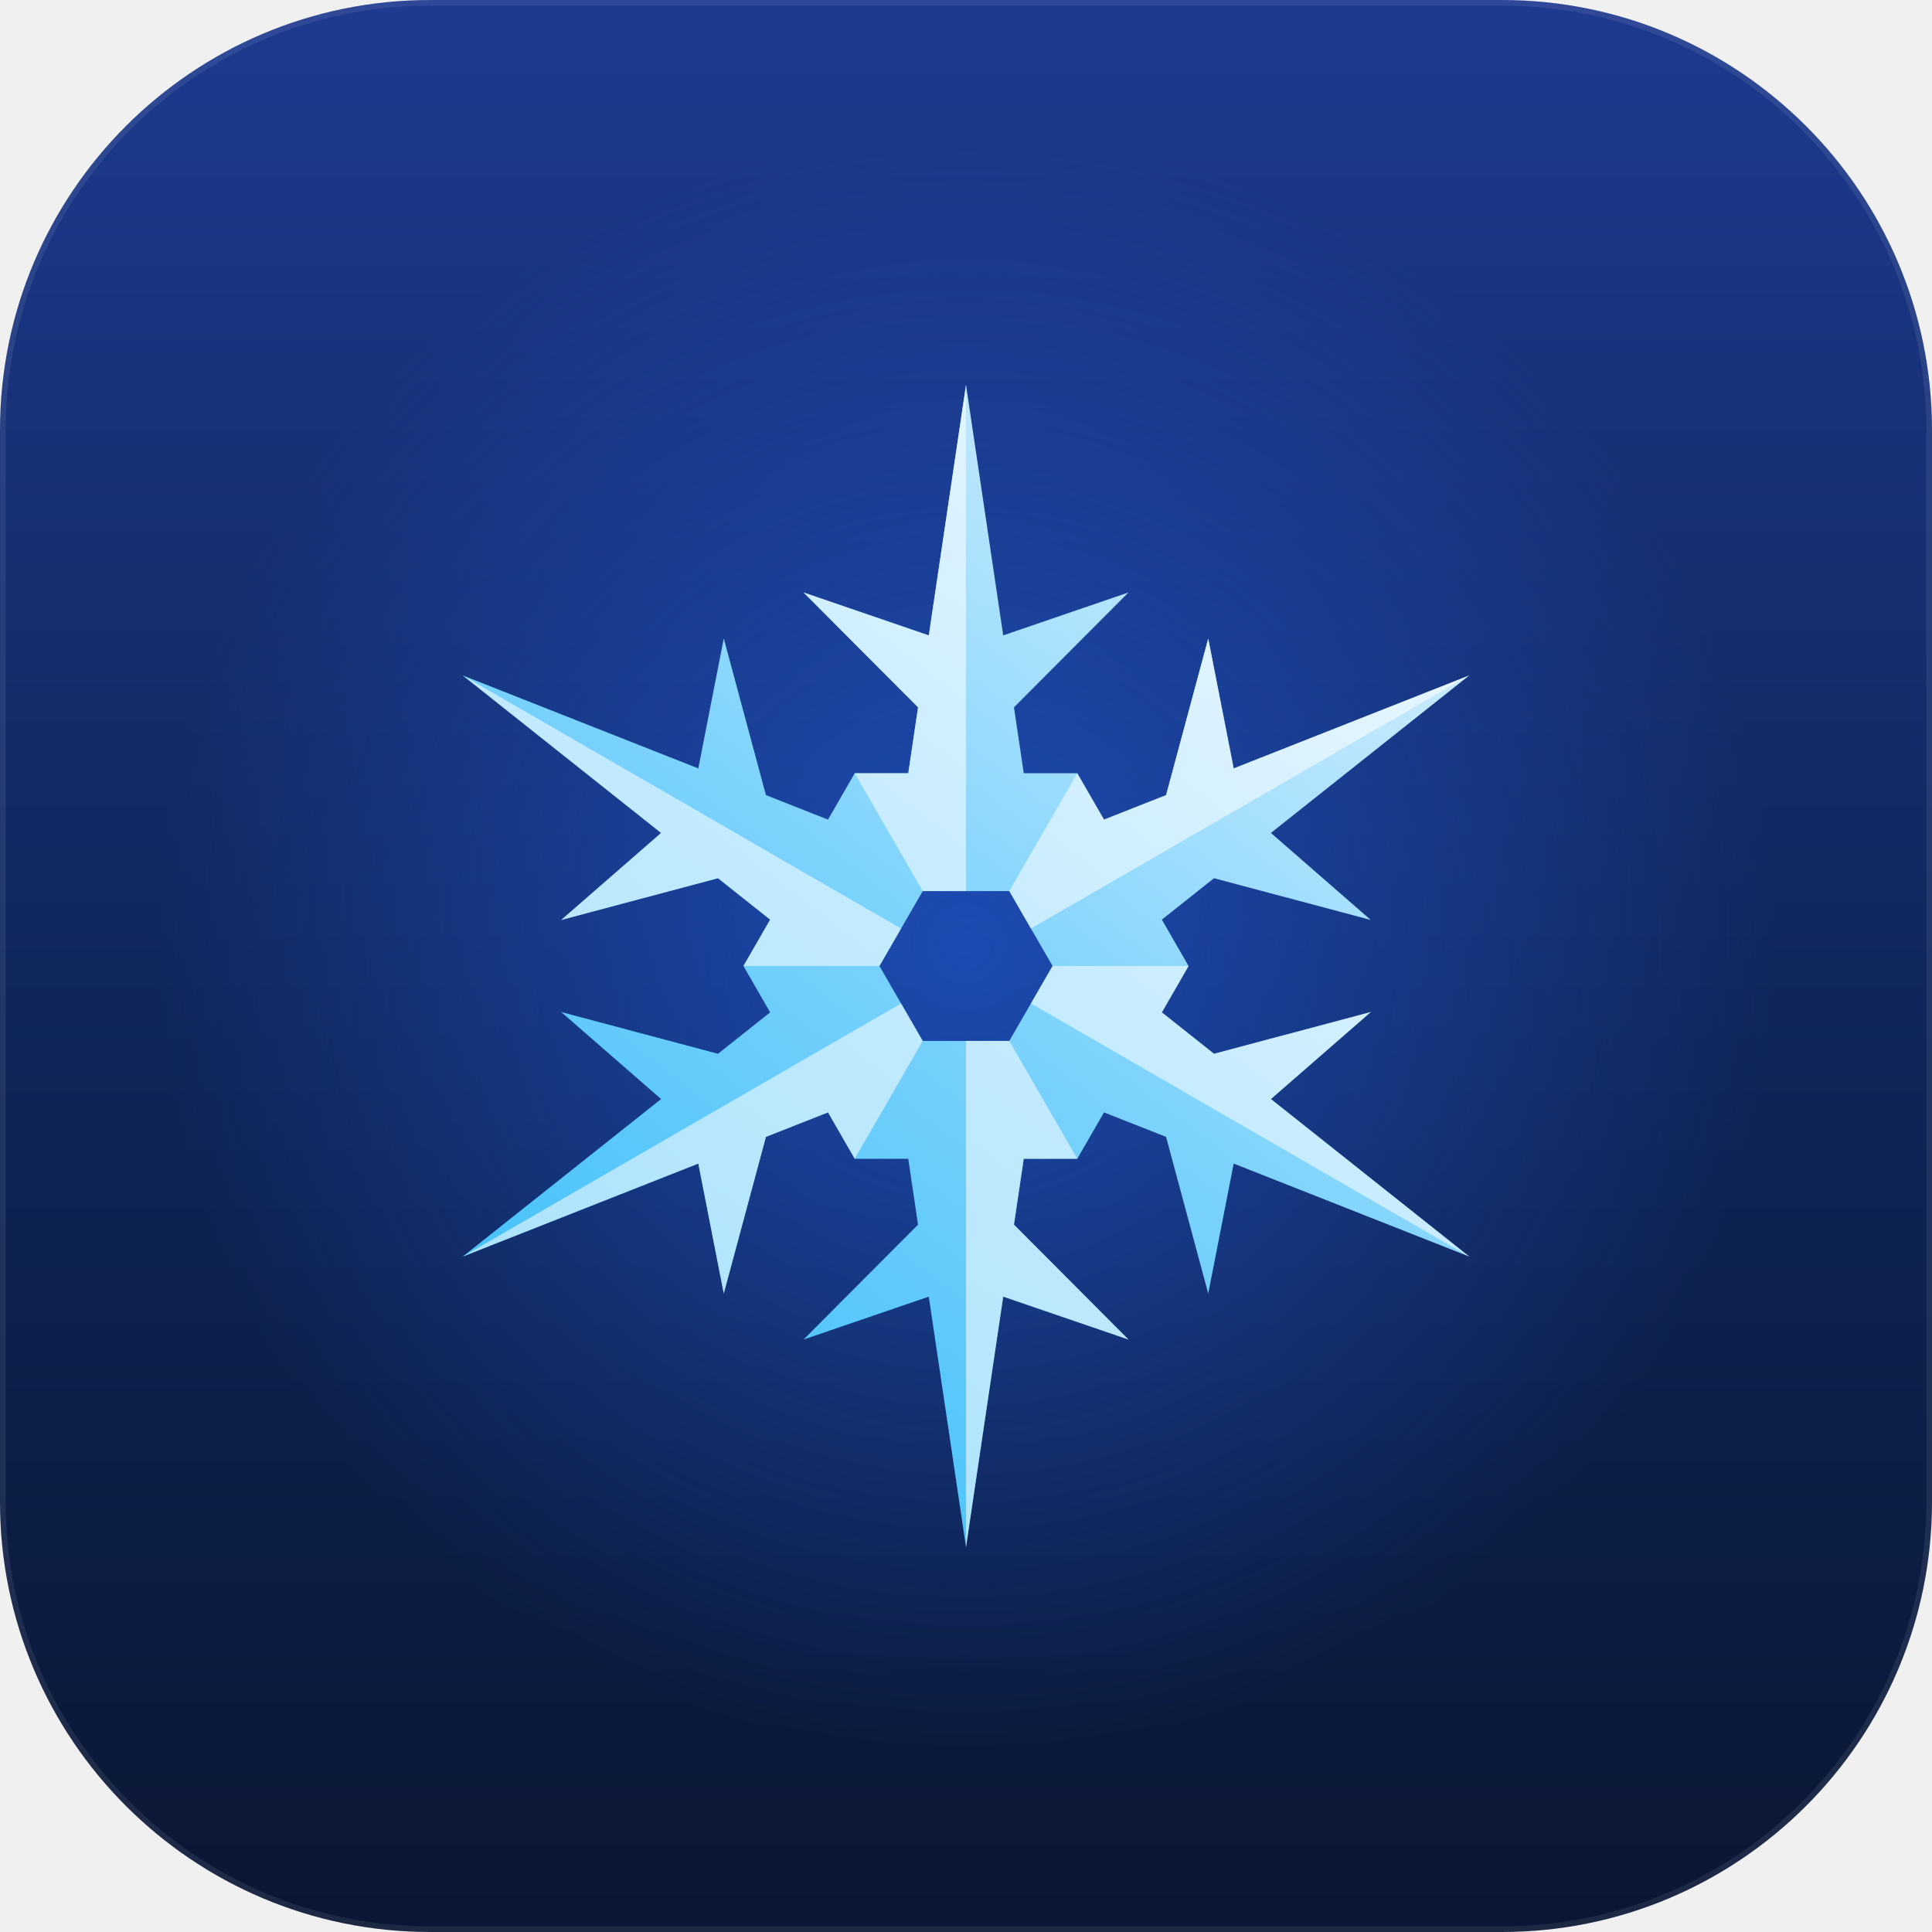
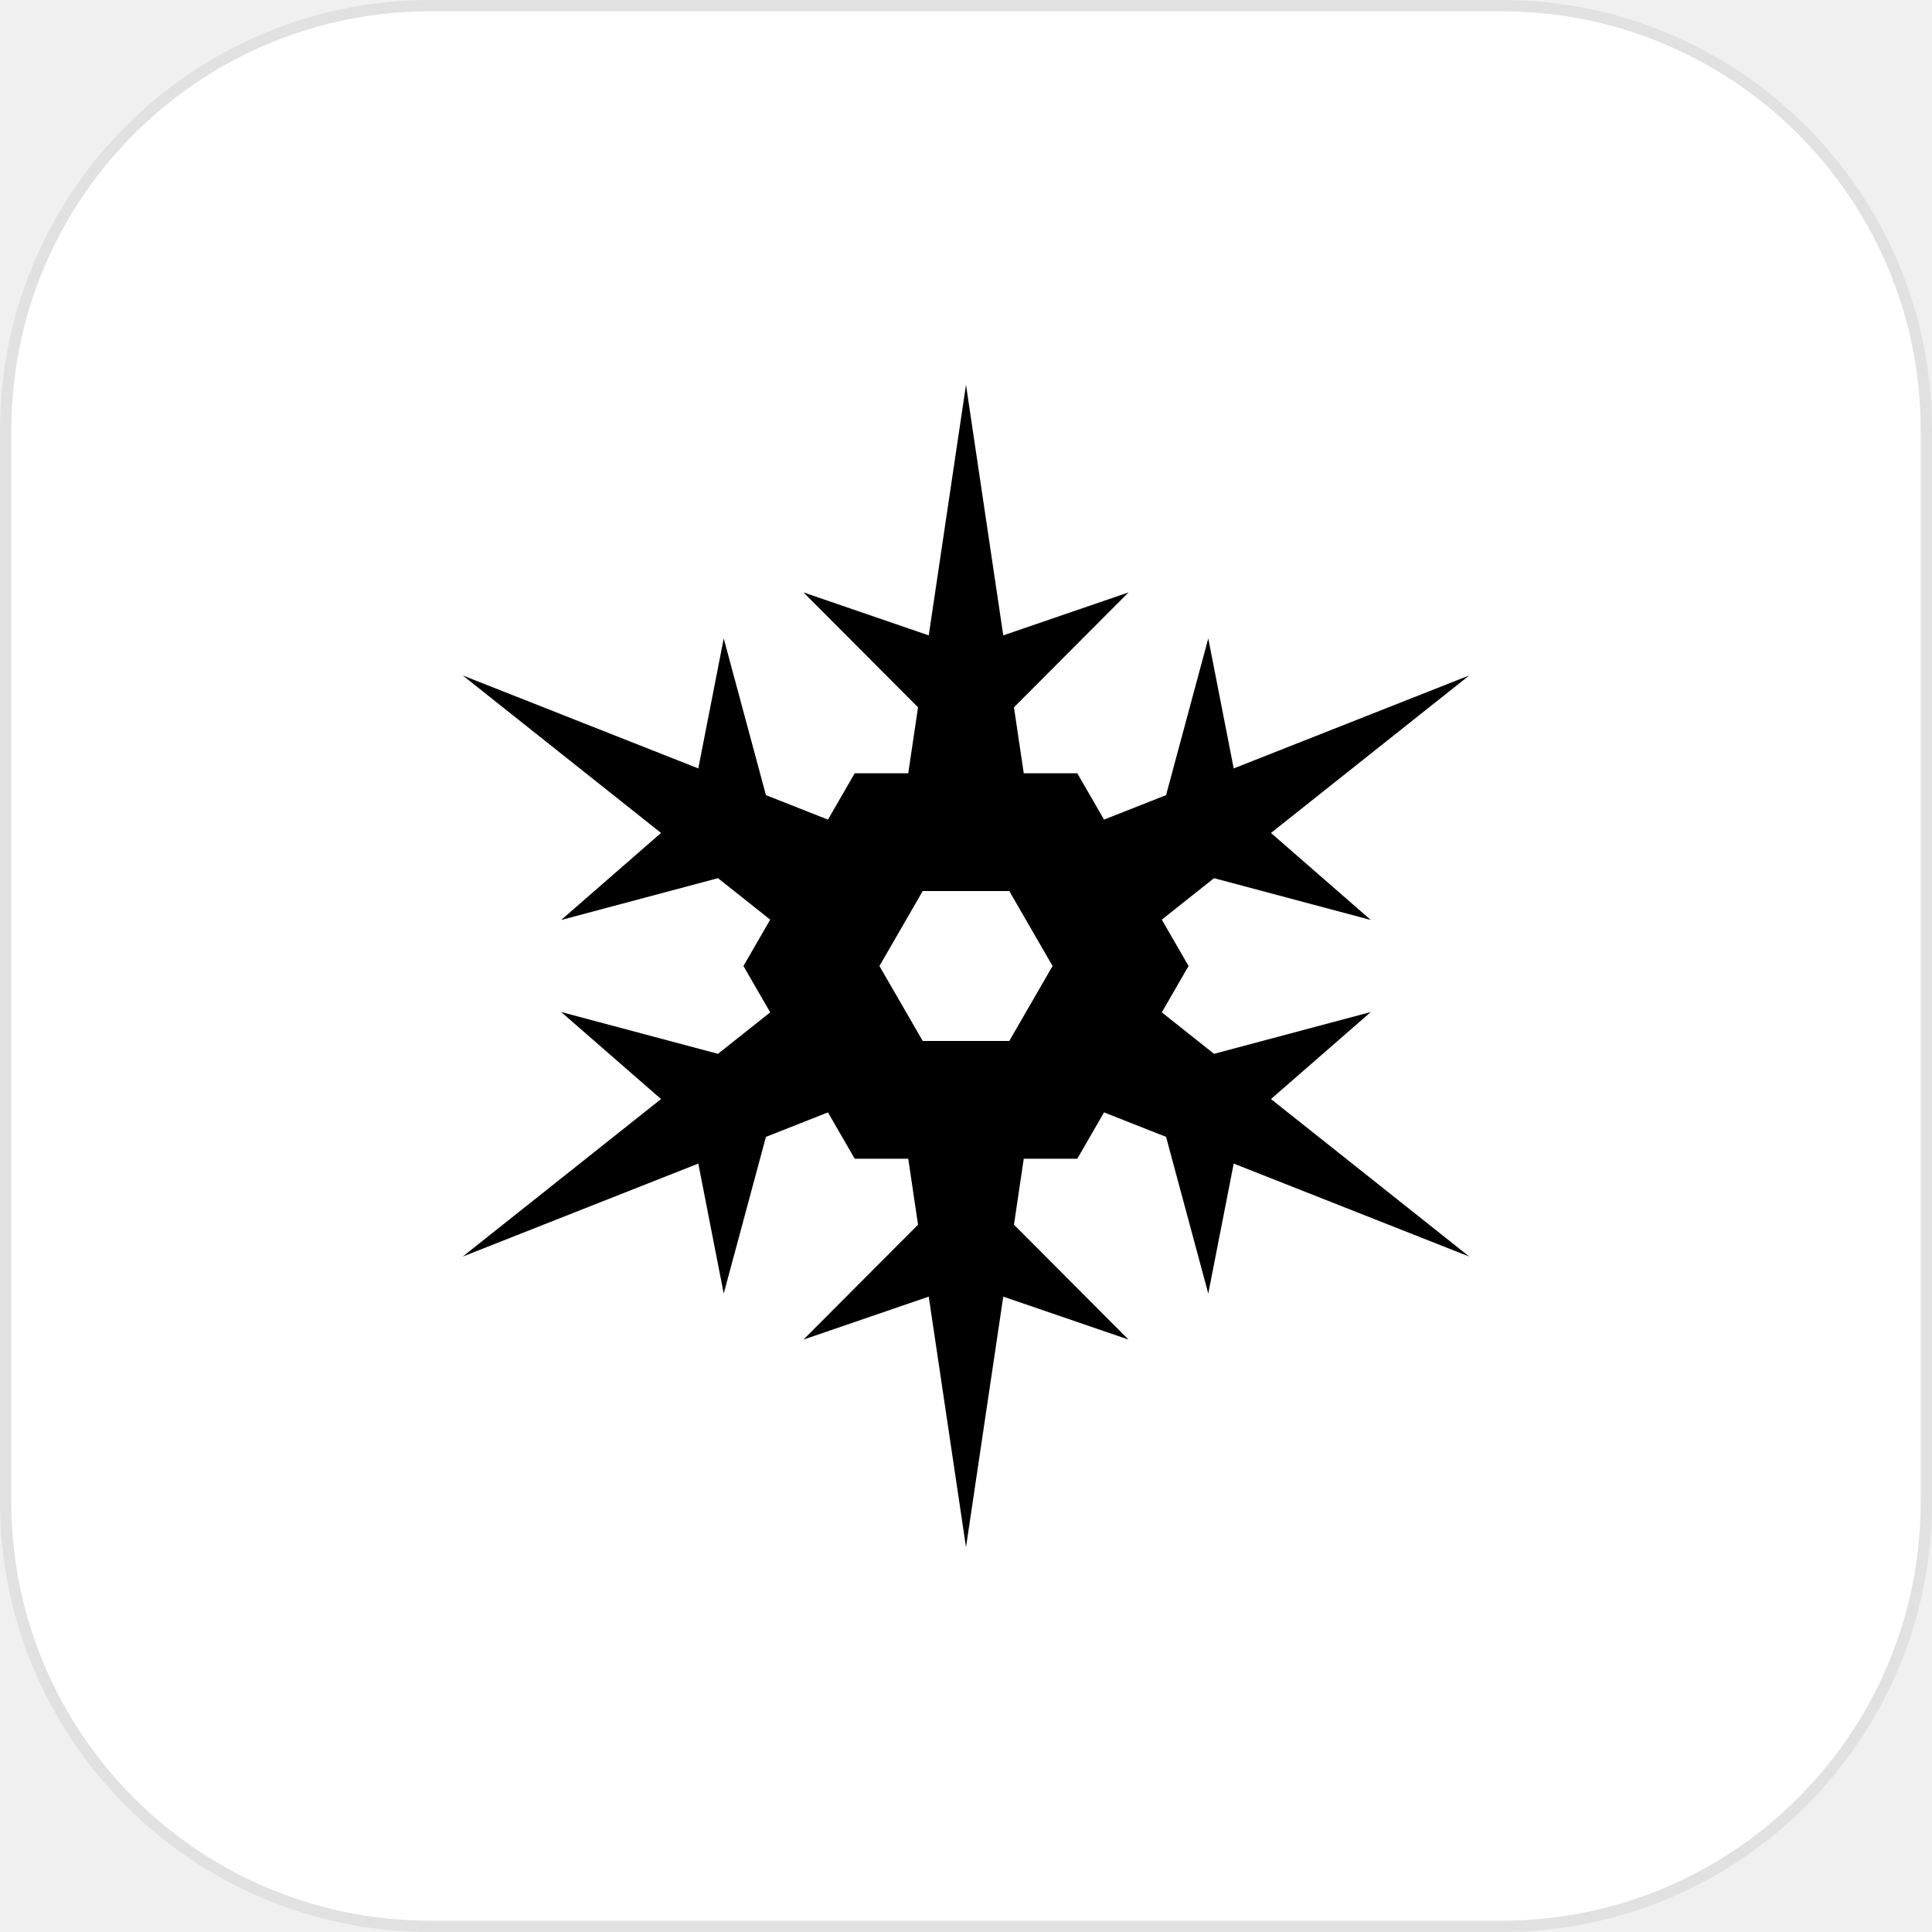
<svg xmlns="http://www.w3.org/2000/svg" viewBox="0 0 1024 1024" fill="none">
-   <defs>
-     <linearGradient id="anu-icon-ground" x1="0" y1="0" x2="0" y2="1024" gradientUnits="userSpaceOnUse">
-       <stop offset="0" stop-color="#1D3A8F" />
-       <stop offset="0.55" stop-color="#0F2557" />
-       <stop offset="1" stop-color="#0A1633" />
-     </linearGradient>
-     <radialGradient id="anu-icon-glow" cx="512" cy="500" r="430" gradientUnits="userSpaceOnUse">
-       <stop offset="0" stop-color="#2563EB" stop-opacity="0.6" />
-       <stop offset="1" stop-color="#2563EB" stop-opacity="0" />
-     </radialGradient>
-     <linearGradient id="anu-icon-mark" x1="16" y1="94" x2="84" y2="6" gradientUnits="userSpaceOnUse">
-       <stop offset="0" stop-color="#38BDF8" />
-       <stop offset="0.5" stop-color="#7DD3FC" />
-       <stop offset="1" stop-color="#E0F2FE" />
-     </linearGradient>
-   </defs>
-   <rect width="1024" height="1024" rx="228" fill="url(#anu-icon-ground)" />
-   <rect width="1024" height="1024" rx="228" fill="url(#anu-icon-glow)" />
-   <rect x="1.5" y="1.5" width="1021" height="1021" rx="226.5" stroke="#FFFFFF" stroke-opacity="0.08" stroke-width="3" />
-   <g transform="translate(184.32 184.32) scale(6.5536)">
-     <path d="M9.3 73.5L25.34 60.76L17.26 53.72L29.94 57.1L34.16 53.75L32 50L34.16 46.25L29.94 42.9L17.26 46.28L25.34 39.24L9.3 26.5L28.35 34.02L30.41 23.51L33.82 36.18L38.84 38.16L41 34.41L45.33 34.41L46.12 29.08L36.86 19.79L46.99 23.26L50 3L53.01 23.26L63.14 19.79L53.88 29.08L54.67 34.41L59 34.41L61.16 38.16L66.18 36.18L69.59 23.51L71.65 34.02L90.7 26.5L74.66 39.24L82.74 46.28L70.06 42.9L65.84 46.25L68 50L65.84 53.75L70.06 57.1L82.74 53.72L74.66 60.76L90.7 73.5L71.65 65.98L69.59 76.49L66.18 63.82L61.16 61.84L59 65.59L54.67 65.59L53.88 70.92L63.14 80.21L53.01 76.74L50 97L46.99 76.74L36.86 80.21L46.12 70.92L45.33 65.59L41 65.59L38.84 61.84L33.82 63.82L30.41 76.49L28.35 65.98ZM43 50L46.5 56.06L53.5 56.06L57 50L53.5 43.94L46.5 43.94Z" fill="url(#anu-icon-mark)" />
-     <path d="M9.3 73.5L27.74 62.85L30.95 61L36.5 57.79L43.07 54L44.75 53.03L46.5 56.06L45.38 58L44.44 59.63L41 65.59L38.84 61.84L33.82 63.82L30.41 76.49L28.35 65.98ZM9.3 26.5L9.3 26.5L30.95 39L36.5 42.21L43.07 46L44.75 46.97L43 50L32 50L34.16 46.25L29.94 42.9L17.26 46.28L25.34 39.24ZM36.86 19.79L46.99 23.26L50 3L50 43.94L46.5 43.94L45.38 42L41 34.41L45.33 34.41L46.12 29.08ZM50 56.06L53.5 56.06L54.62 58L55.56 59.63L55.56 59.63L59 65.59L54.67 65.59L53.88 70.92L63.14 80.21L53.01 76.74L50 97ZM53.5 43.94L55.56 40.37L59 34.41L61.16 38.16L66.18 36.18L69.59 23.51L71.65 34.02L90.7 26.5L72.26 37.15L69.05 39L63.5 42.21L56.93 46L55.25 46.97ZM55.25 53.03L57 50L68 50L65.84 53.75L70.06 57.1L82.74 53.72L74.66 60.76L90.7 73.5L72.26 62.85L69.05 61L63.5 57.79L56.93 54Z" fill="#FFFFFF" fill-opacity="0.55" />
-   </g>
+   <rect width="1024" height="1024" rx="228" fill="#FFFFFF" />
+   <rect x="3" y="3" width="1018" height="1018" rx="225" stroke="#000000" stroke-opacity="0.12" stroke-width="6" />
+   <path d="M245.25 666.01L350.36 582.52L297.45 536.4L380.54 558.55L408.22 536.57L394.04 512L408.22 487.43L380.54 465.45L297.45 487.6L350.36 441.48L245.25 357.99L370.11 407.28L383.59 338.39L405.96 421.43L438.83 434.41L453.02 409.84L481.39 409.84L486.58 374.88L425.85 313.99L492.25 336.76L512 203.98L531.75 336.76L598.15 313.99L537.42 374.88L542.61 409.84L570.98 409.84L585.17 434.41L618.04 421.43L640.41 338.39L653.89 407.28L778.75 357.99L673.64 441.48L726.55 487.6L643.46 465.45L615.78 487.43L629.96 512L615.78 536.57L643.46 558.55L726.55 536.4L673.64 582.52L778.75 666.01L653.89 616.72L640.41 685.61L618.04 602.57L585.17 589.59L570.98 614.16L542.61 614.16L537.42 649.12L598.15 710.01L531.75 687.24L512 820.02L492.25 687.24L425.85 710.01L486.58 649.12L481.39 614.16L453.02 614.16L438.83 589.59L405.96 602.57L383.59 685.61L370.11 616.72ZM466.12 512L489.06 551.73L534.94 551.73L557.88 512L534.94 472.27L489.06 472.27Z" fill="#000000" />
</svg>
